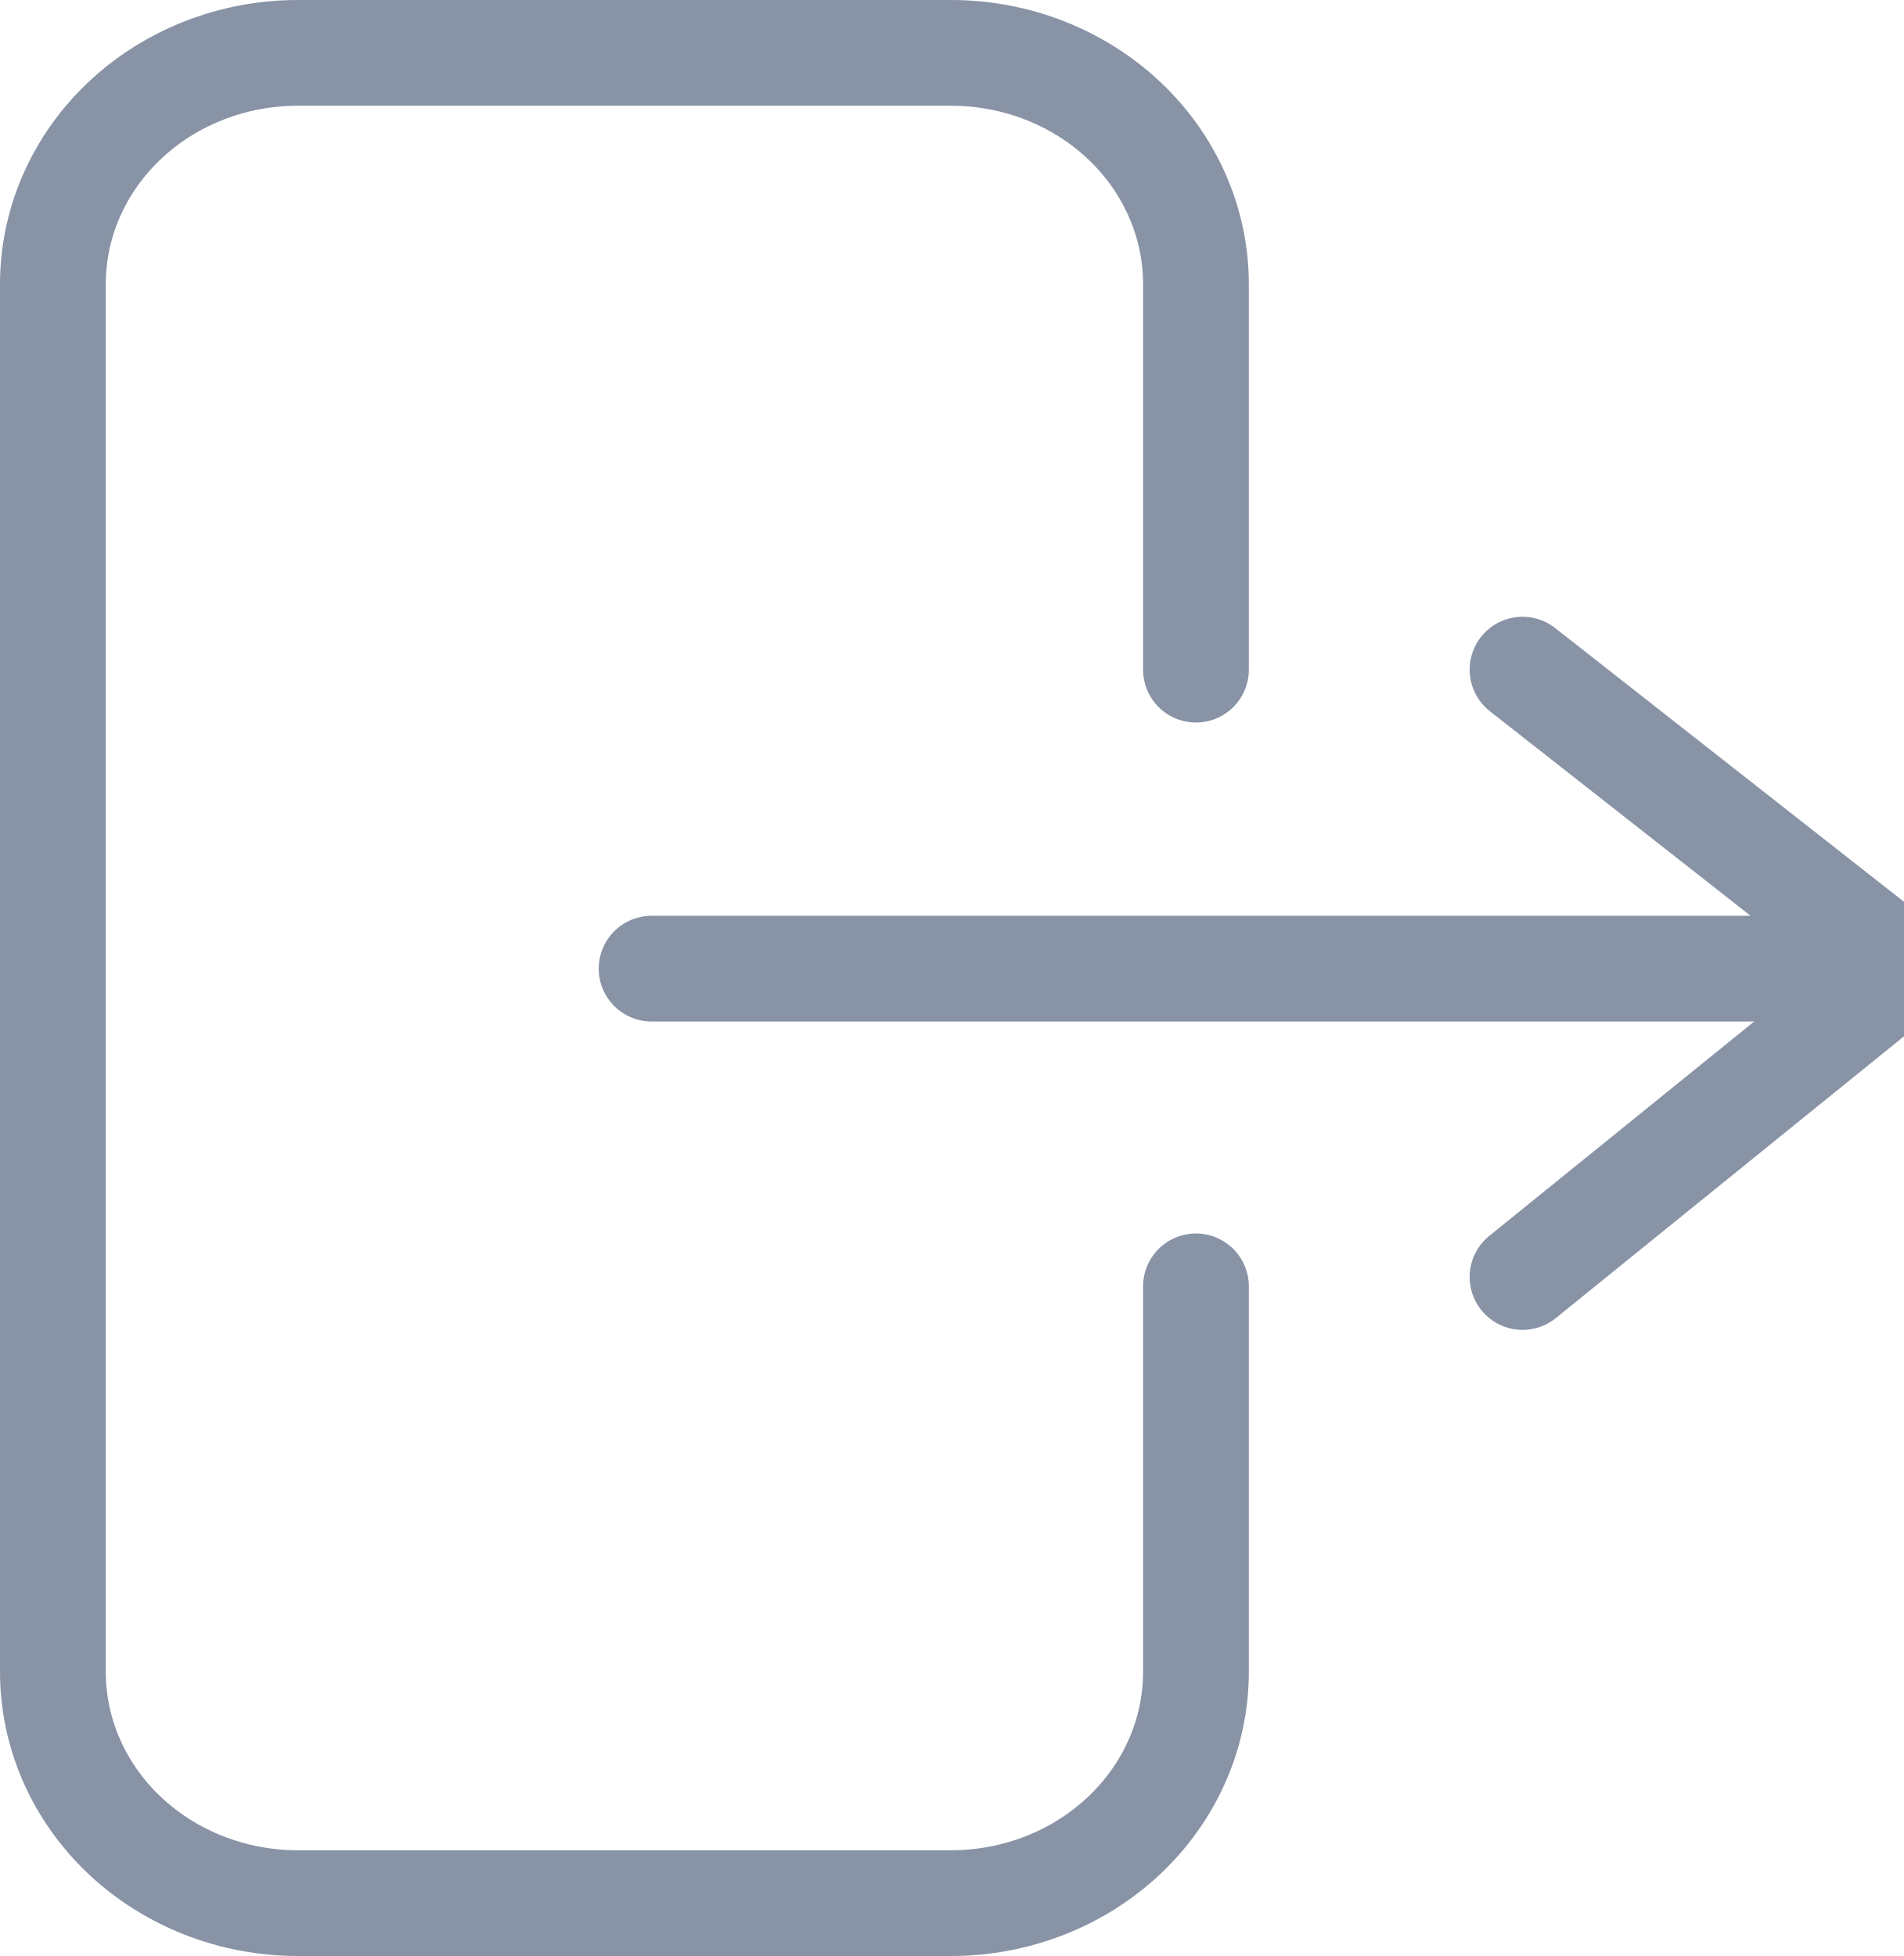
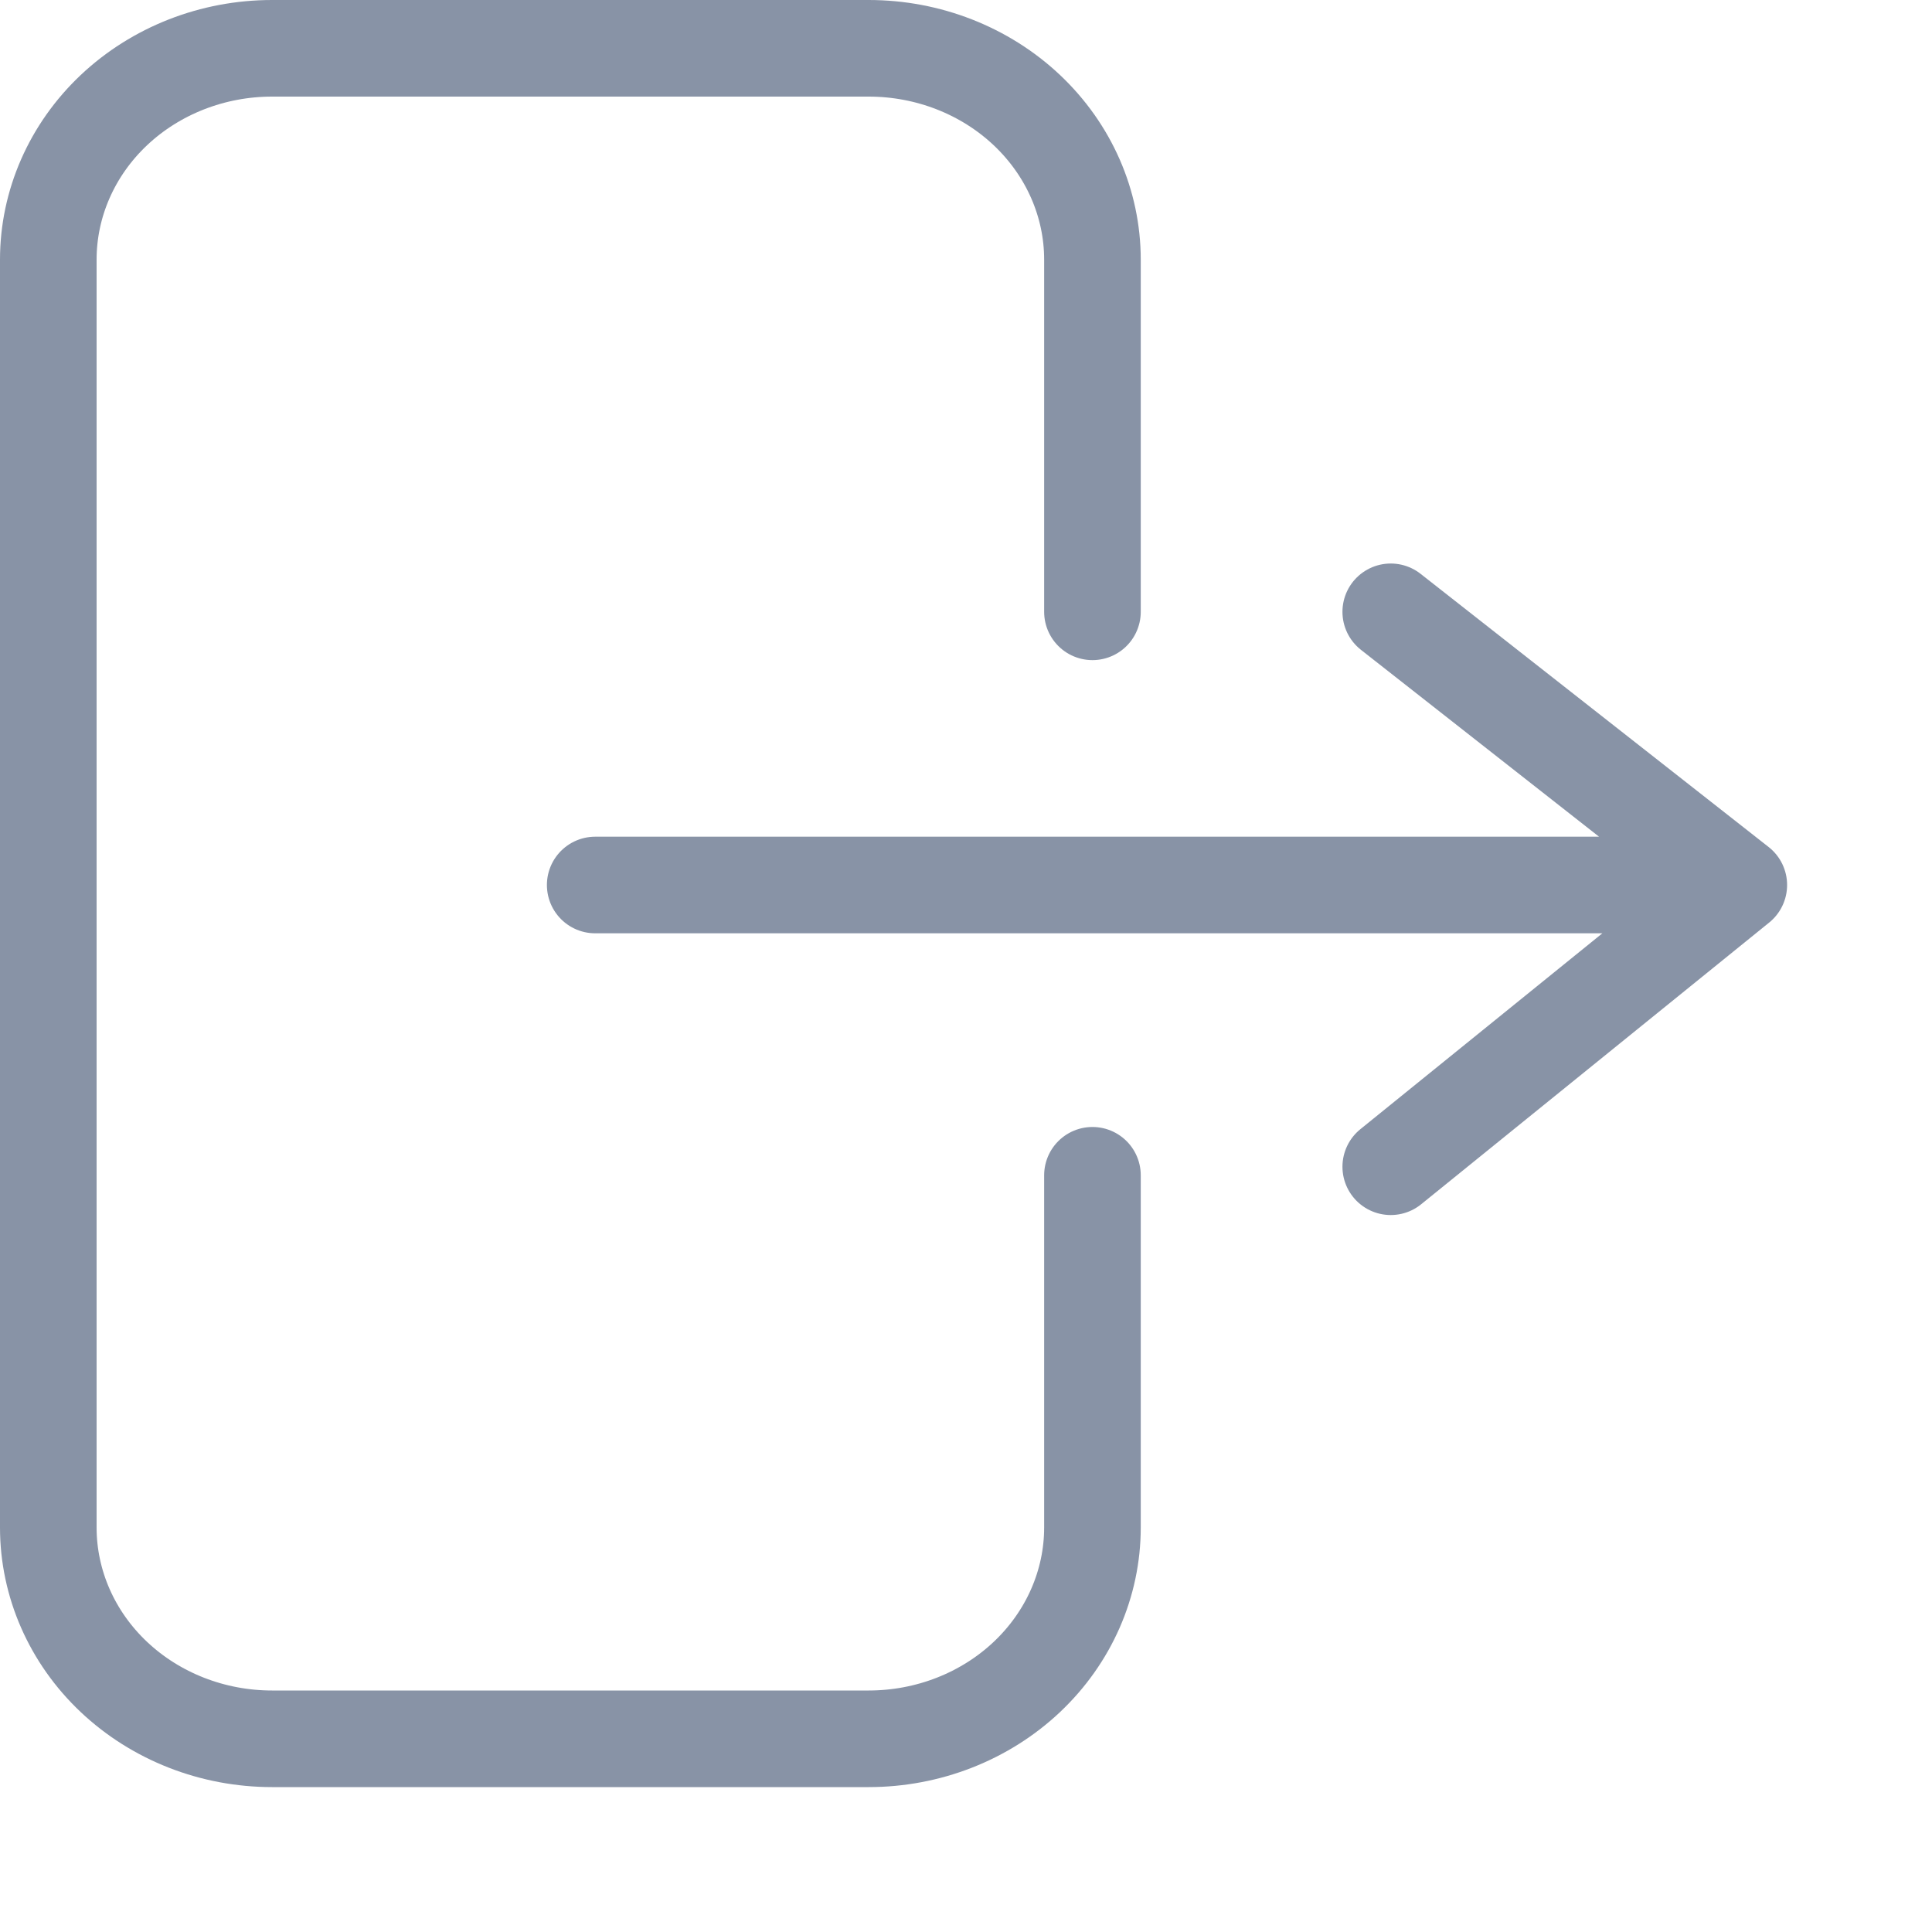
- <svg xmlns="http://www.w3.org/2000/svg" width="36" height="37" viewBox="0 0 36 37" fill="none">
+ <svg xmlns="http://www.w3.org/2000/svg" width="40" height="40" viewBox="0 0 40 40" fill="none">
  <path d="M22.618 12.667V5.375C22.618 4.215 22.13 3.102 21.261 2.281C20.392 1.461 19.214 1 17.985 1H5.632C4.404 1 3.226 1.461 2.357 2.281C1.488 3.102 1 4.215 1 5.375V31.625C1 32.785 1.488 33.898 2.357 34.719C3.226 35.539 4.404 36 5.632 36H17.985C19.214 36 20.392 35.539 21.261 34.719C22.13 33.898 22.618 32.785 22.618 31.625V24.333M28.794 12.667L36 18.323M36 18.323L28.794 24.156M36 18.323H12.323" stroke="#8893A6" stroke-width="2" stroke-linecap="round" stroke-linejoin="round" />
</svg>
